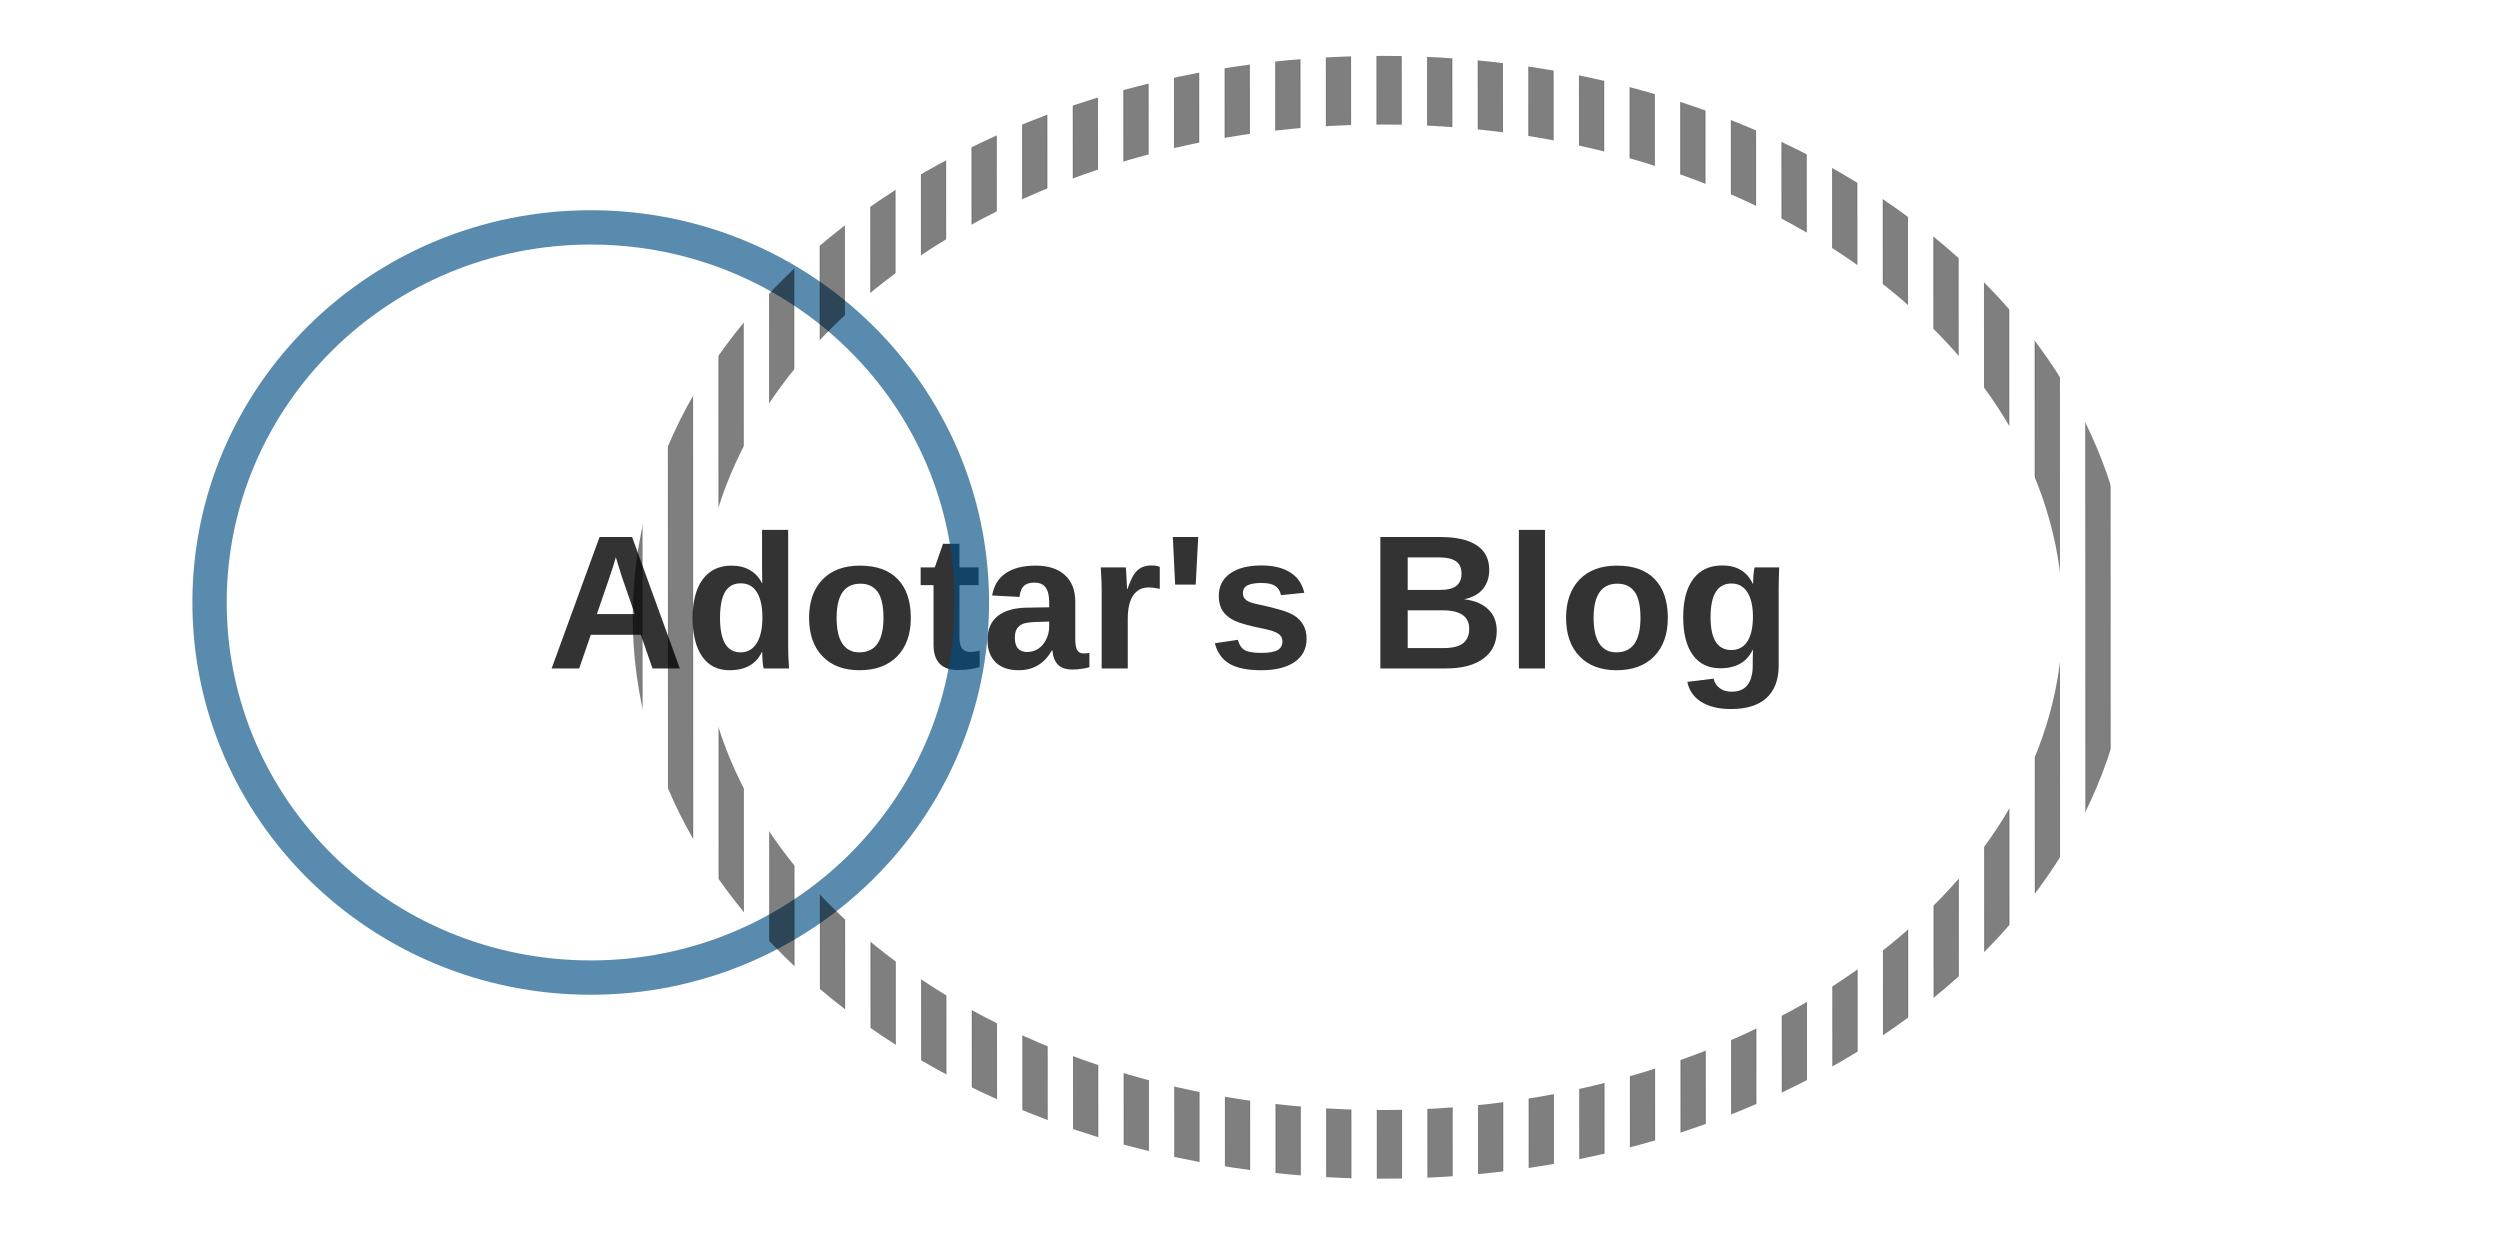
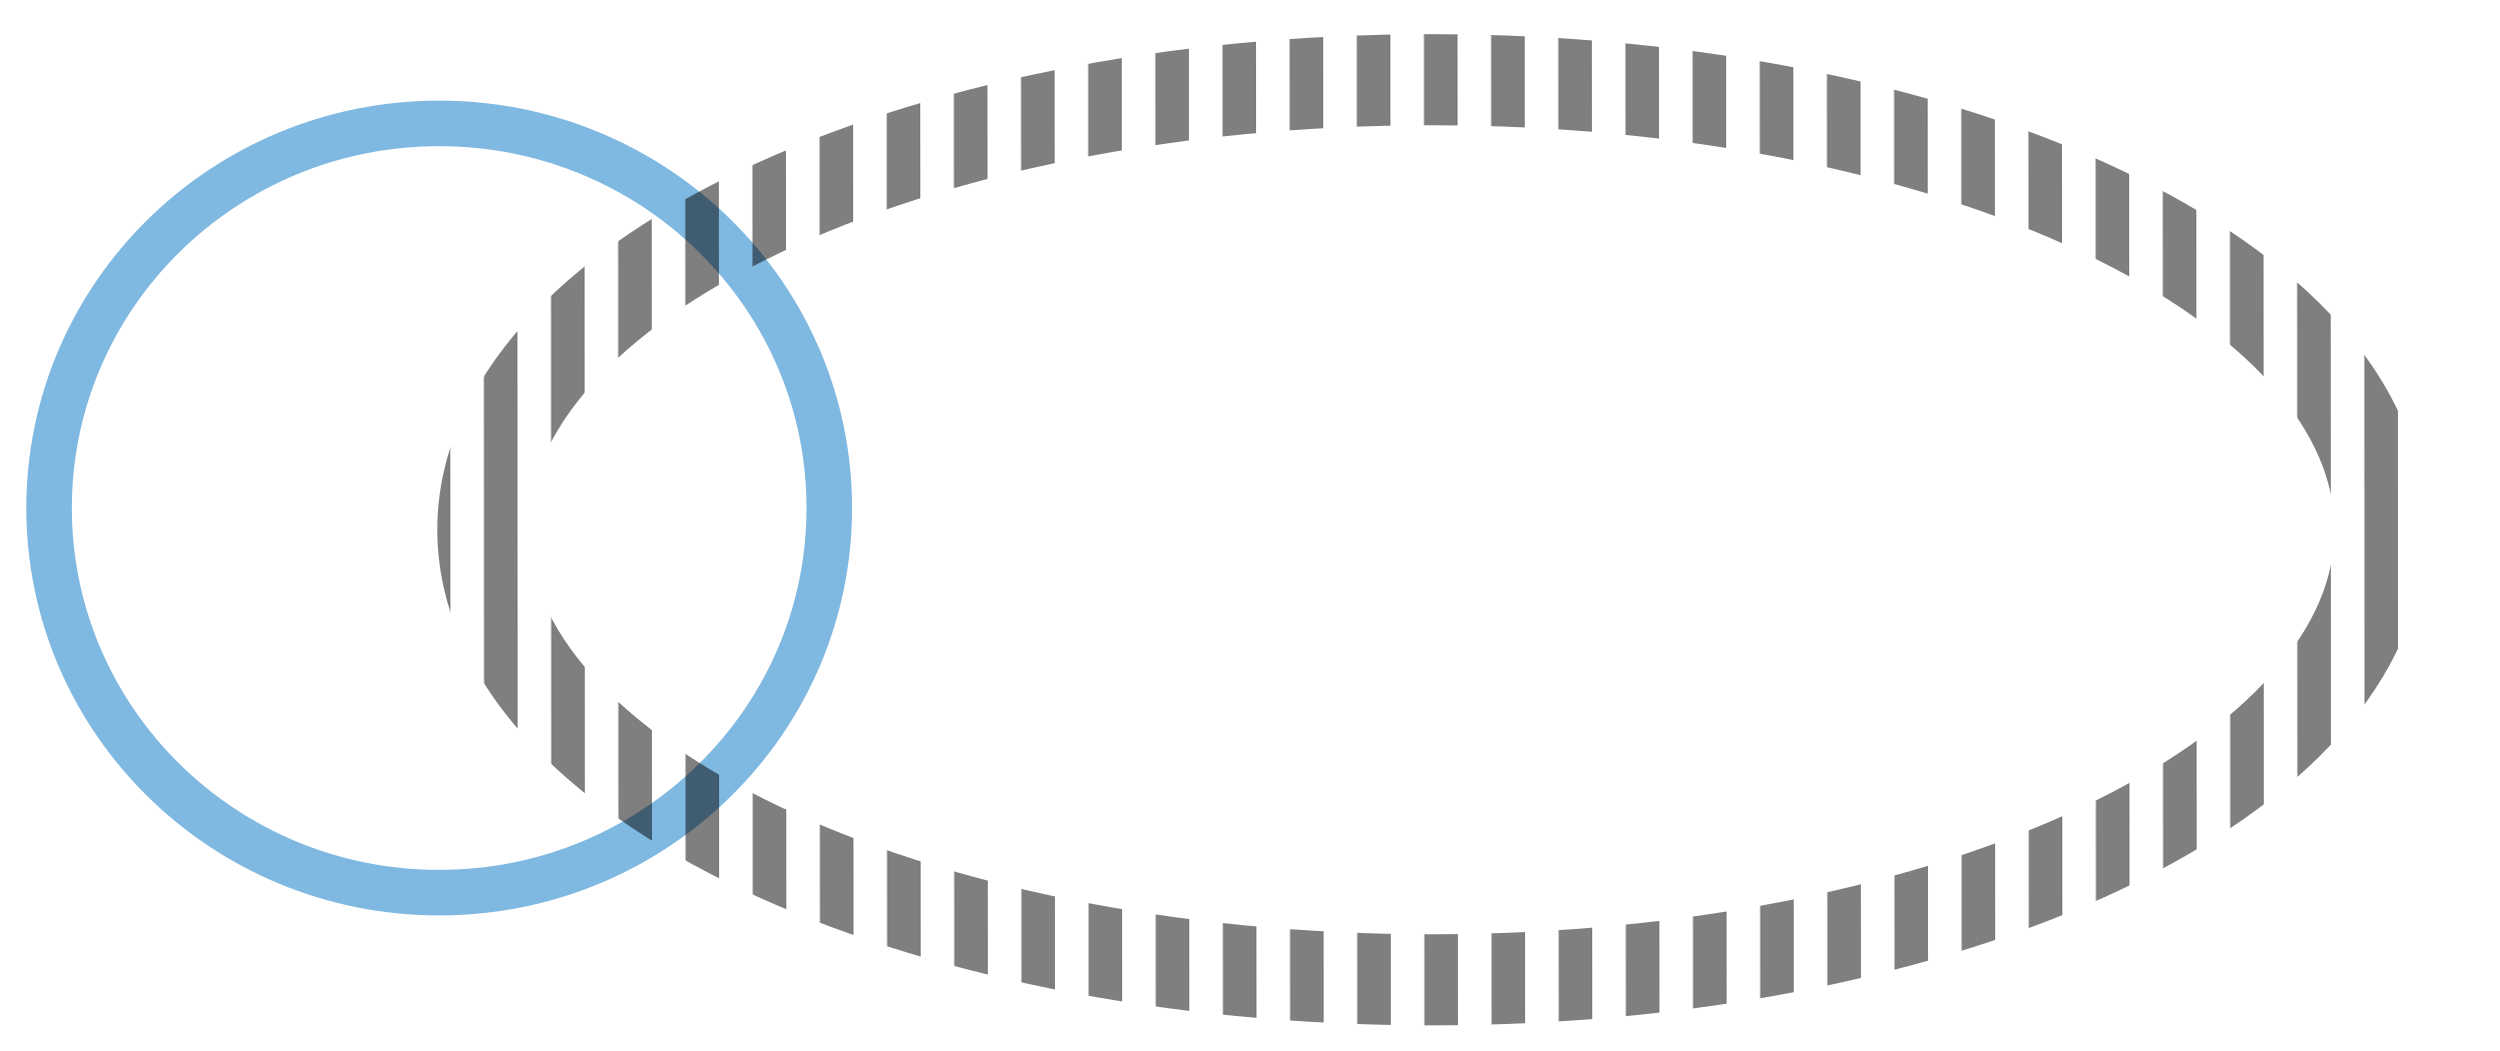
- <svg xmlns="http://www.w3.org/2000/svg" xmlns:xlink="http://www.w3.org/1999/xlink" viewBox="119.996 59.707 218.456 109.356">
+ <svg xmlns="http://www.w3.org/2000/svg" xmlns:xlink="http://www.w3.org/1999/xlink" viewBox="145.166 77.254 164.667 69.184">
  <defs>
    <pattern x="0" y="0" width="25" height="25" patternUnits="userSpaceOnUse" viewBox="0 0 100 100" id="pattern-0">
      <rect x="0" y="0" width="50" height="100" style="fill: black;" />
    </pattern>
-     <pattern id="pattern-0-0" patternTransform="matrix(-0.176942, 0.000051, 0.000287, 0.997442, 242.4937, 99.35616)" xlink:href="#pattern-0" />
+     <pattern id="pattern-0-0" patternTransform="matrix(-0.176942, 0.000032, 0.000287, 0.641965, 241.179, 102.9503)" xlink:href="#pattern-0" />
  </defs>
-   <text style="fill: rgb(51, 51, 51); font-family: Arial, sans-serif; font-size: 16.7px; font-weight: 700; white-space: pre;" x="167.776" y="118.118">Adotar's Blog</text>
-   <ellipse style="fill: rgba(216, 216, 216, 0); paint-order: fill; stroke-width: 3px; stroke-linecap: round; stroke-opacity: 0.65; stroke: rgb(0, 77, 132);" cx="171.615" cy="112.354" rx="33.308" ry="32.777" />
-   <ellipse style="fill: rgba(216, 216, 216, 0); stroke: url(#pattern-0-0); stroke-width: 6px; stroke-opacity: 0.5;" cx="240.767" cy="113.647" rx="62.482" ry="46.057" />
+   <text style="fill: rgb(255, 255, 255); font-family: Arial, sans-serif; font-size: 16.7px; font-weight: 700; white-space: pre;" x="167.776" y="118.118">Adotar's Blog</text>
+   <ellipse style="fill: rgba(216, 216, 216, 0); paint-order: fill; stroke-width: 3px; stroke: rgb(1, 115, 197); stroke-linecap: round; stroke-opacity: 0.5; pointer-events: none;" cx="174.094" cy="110.716" rx="25.695" ry="25.334" />
+   <ellipse style="fill: rgba(216, 216, 216, 0); stroke: url(#pattern-0-0); stroke-width: 6px; stroke-opacity: 0.5; pointer-events: none;" cx="239.452" cy="112.148" rx="62.482" ry="29.643" />
</svg>
